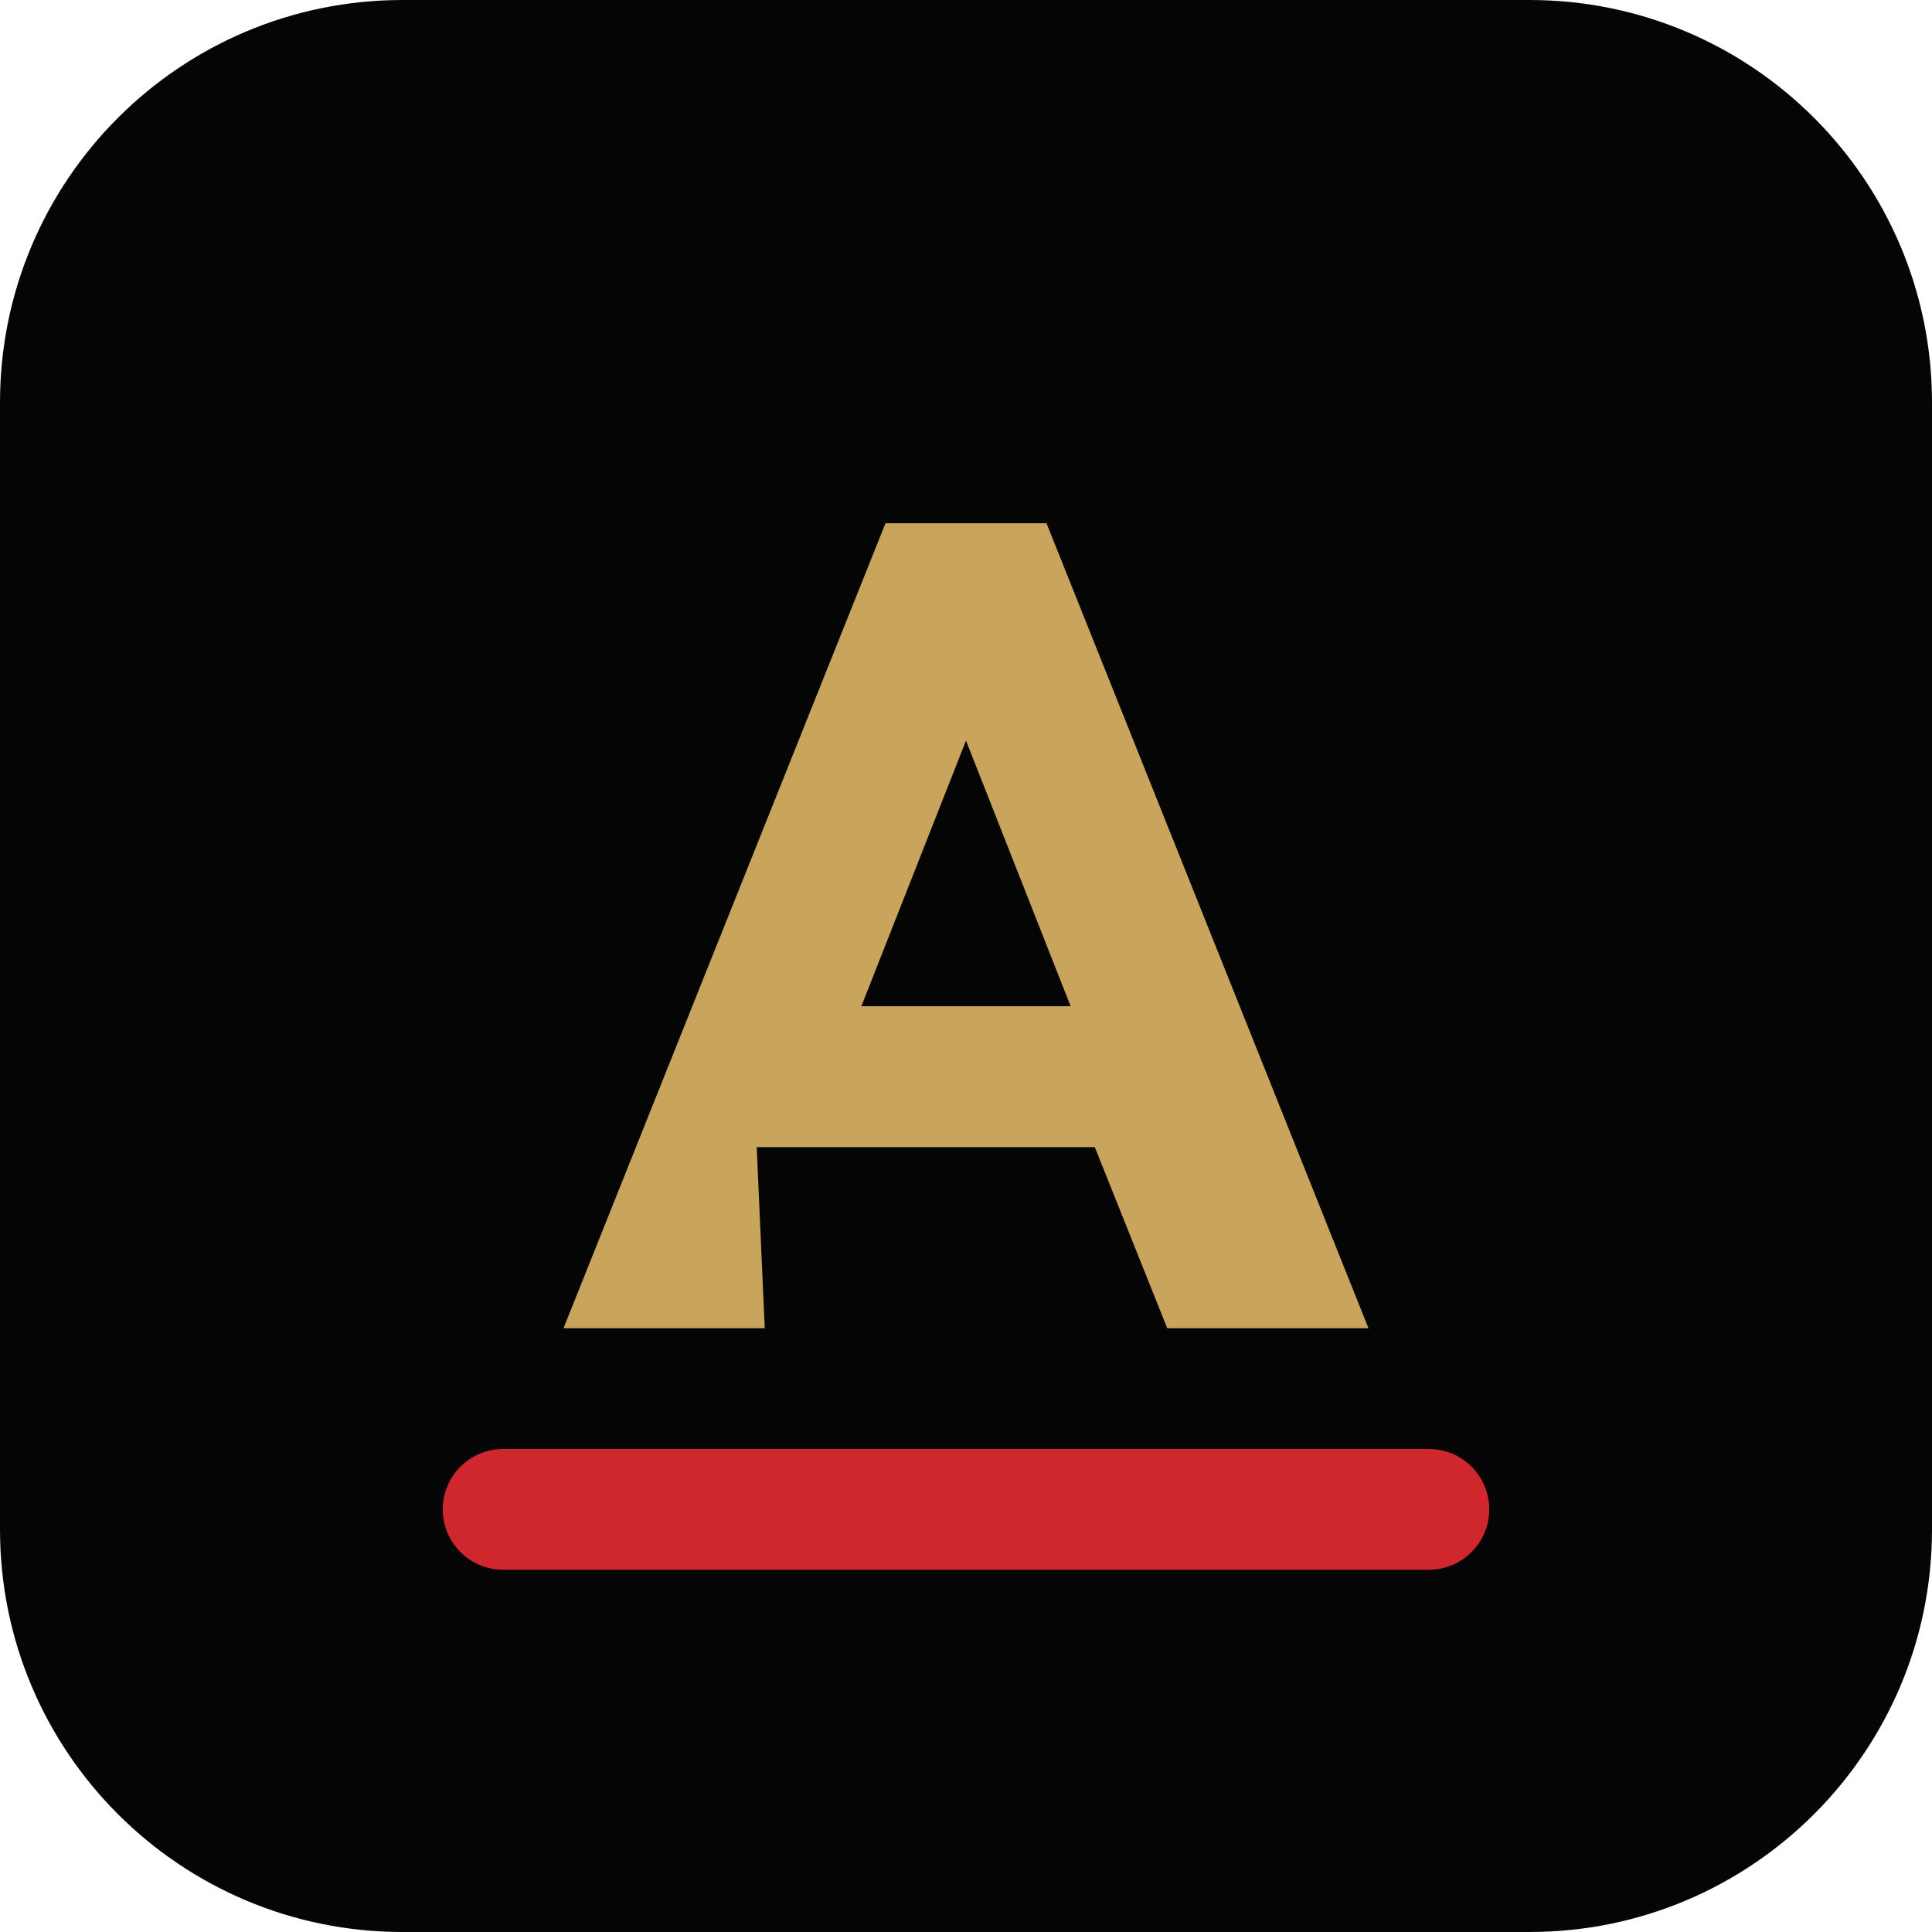
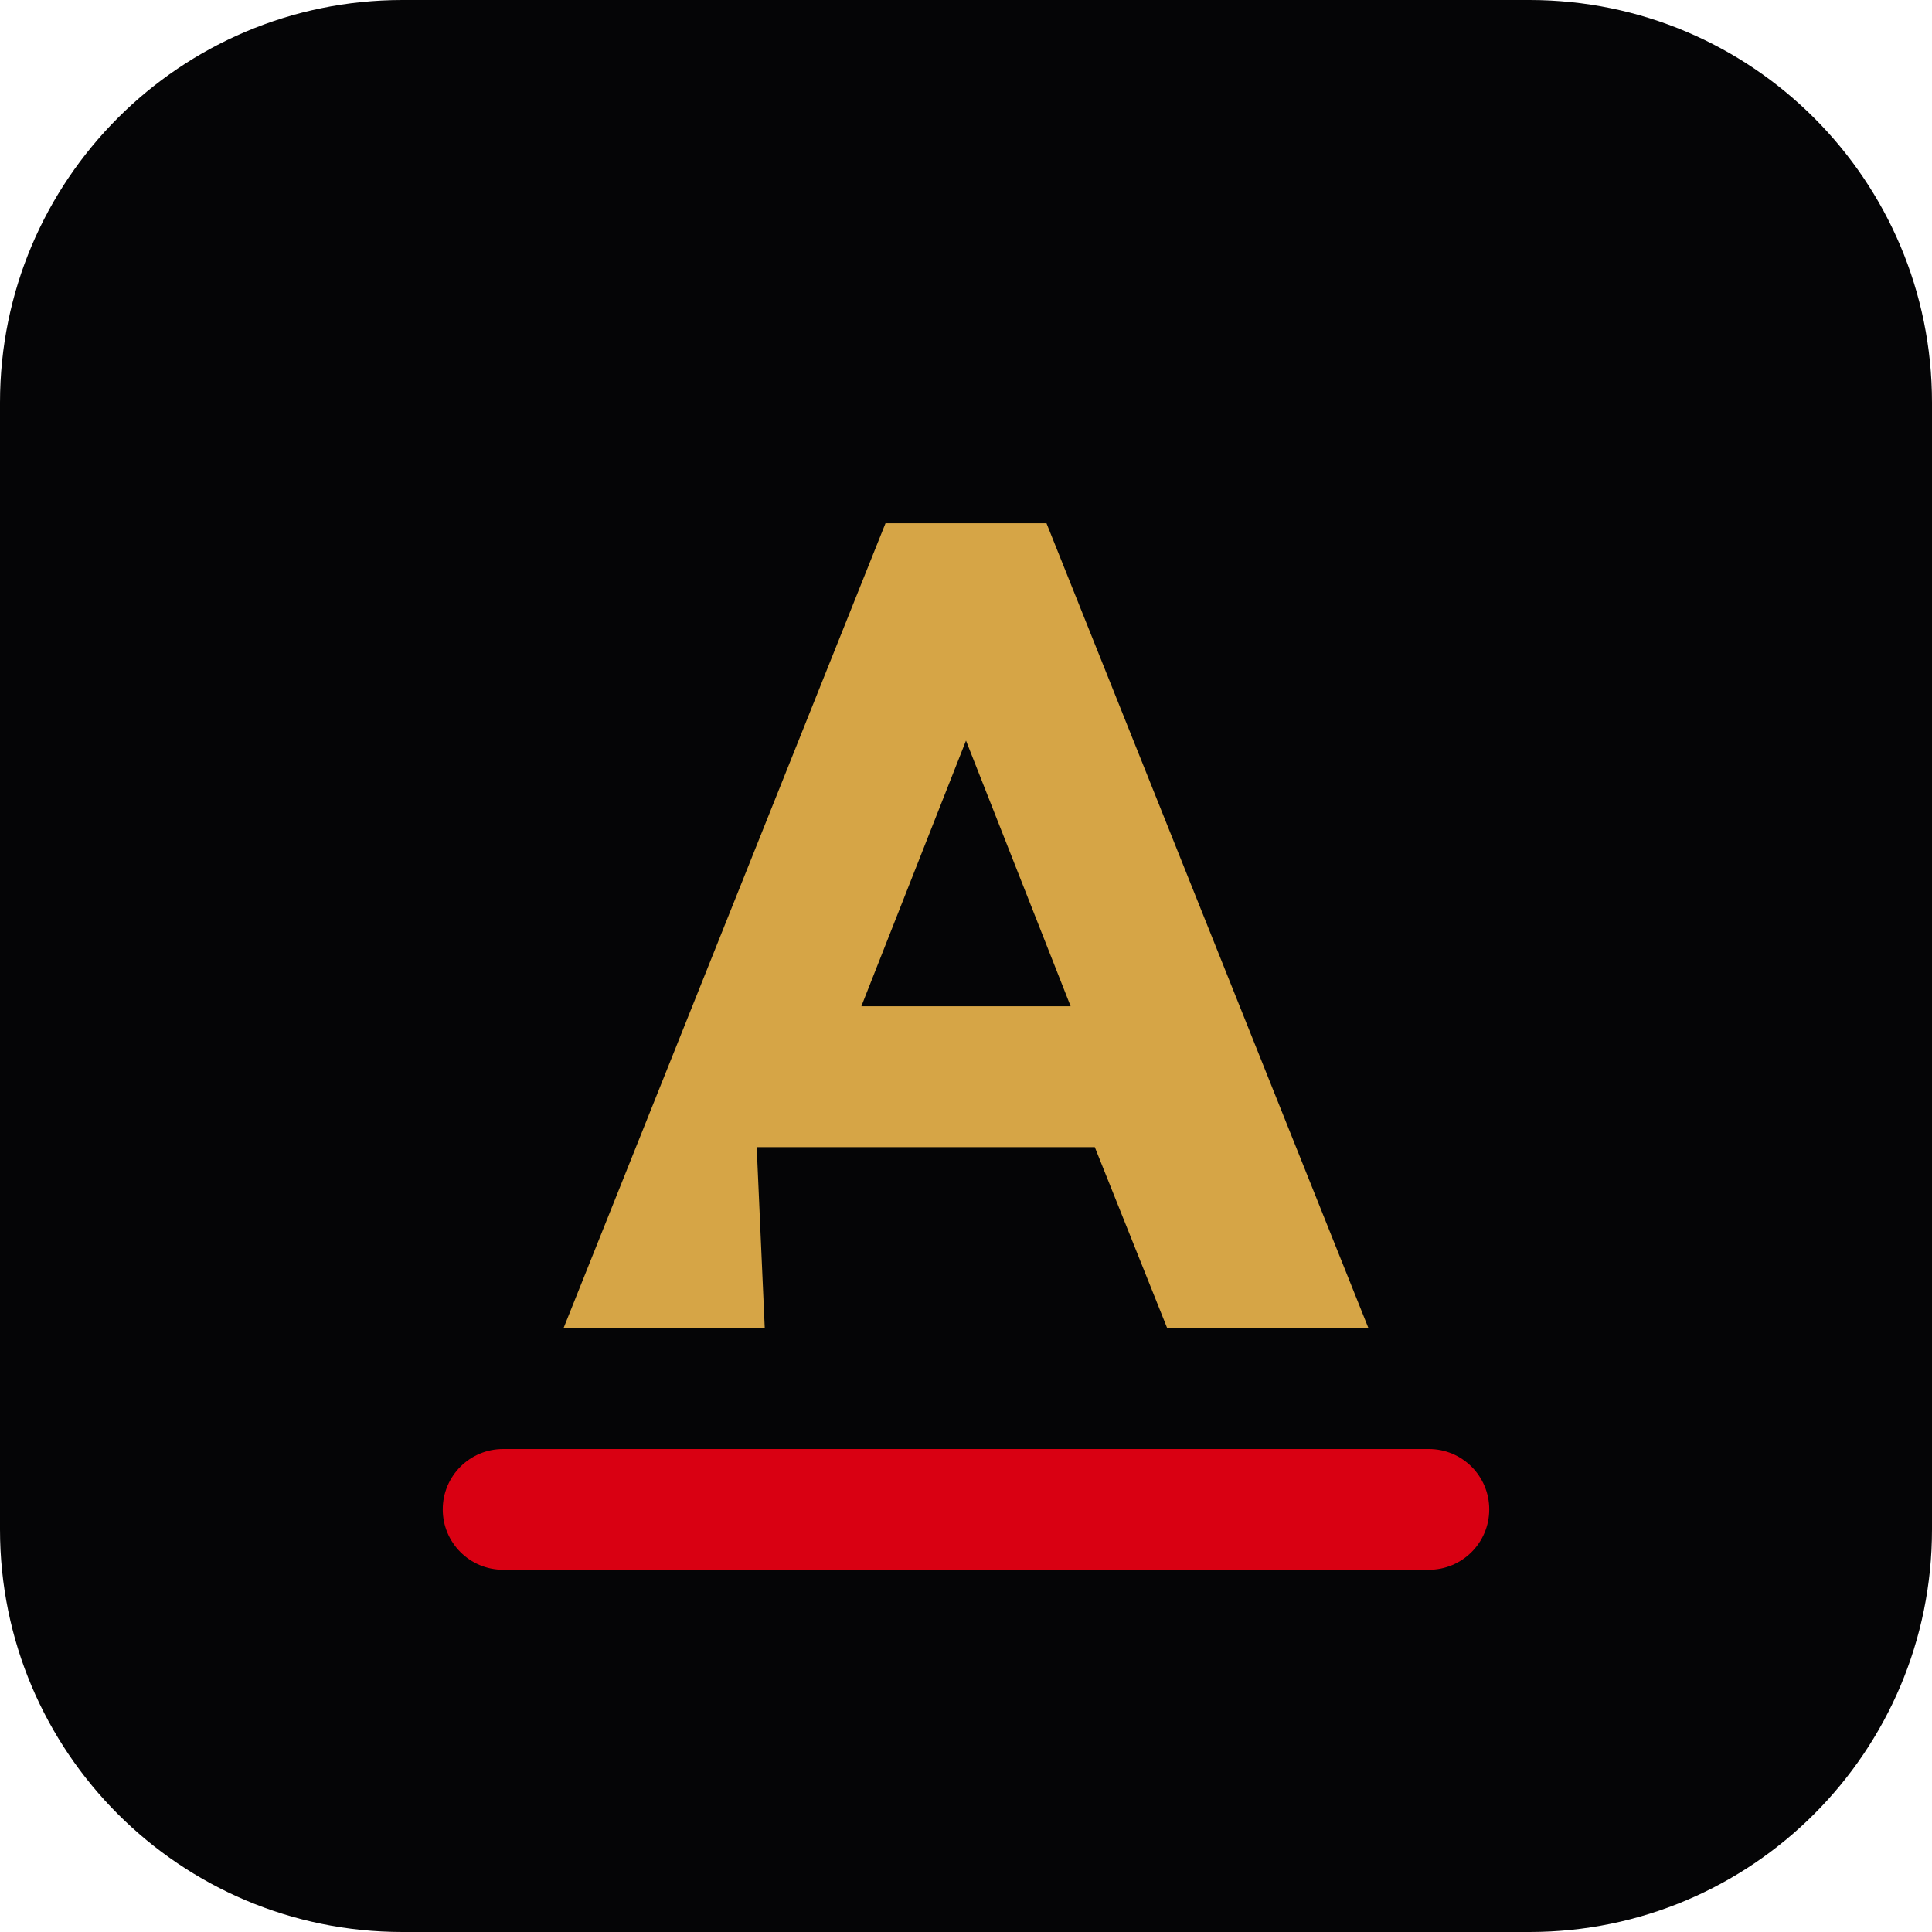
<svg xmlns="http://www.w3.org/2000/svg" viewBox="0 0 48 48">
  <rect width="48" height="48" rx="10" fill="#050506" />
-   <path d="M14 33 L22 13 h4 L34 33 h-5 l-1.8-4.5 h-8.4 L19 33 Z M21.4 25 h5.2 L24 18.4 Z" fill="#C9A45C" />
-   <rect x="11" y="36" width="26" height="3" rx="1.5" fill="#D0262E" />
+   <path d="M14 33 L22 13 h4 L34 33 h-5 l-1.8-4.5 h-8.4 L19 33 Z M21.4 25 h5.2 L24 18.4 Z" fill="#D6A546" />
+   <rect x="11" y="36" width="26" height="3" rx="1.5" fill="#D90012" />
</svg>
